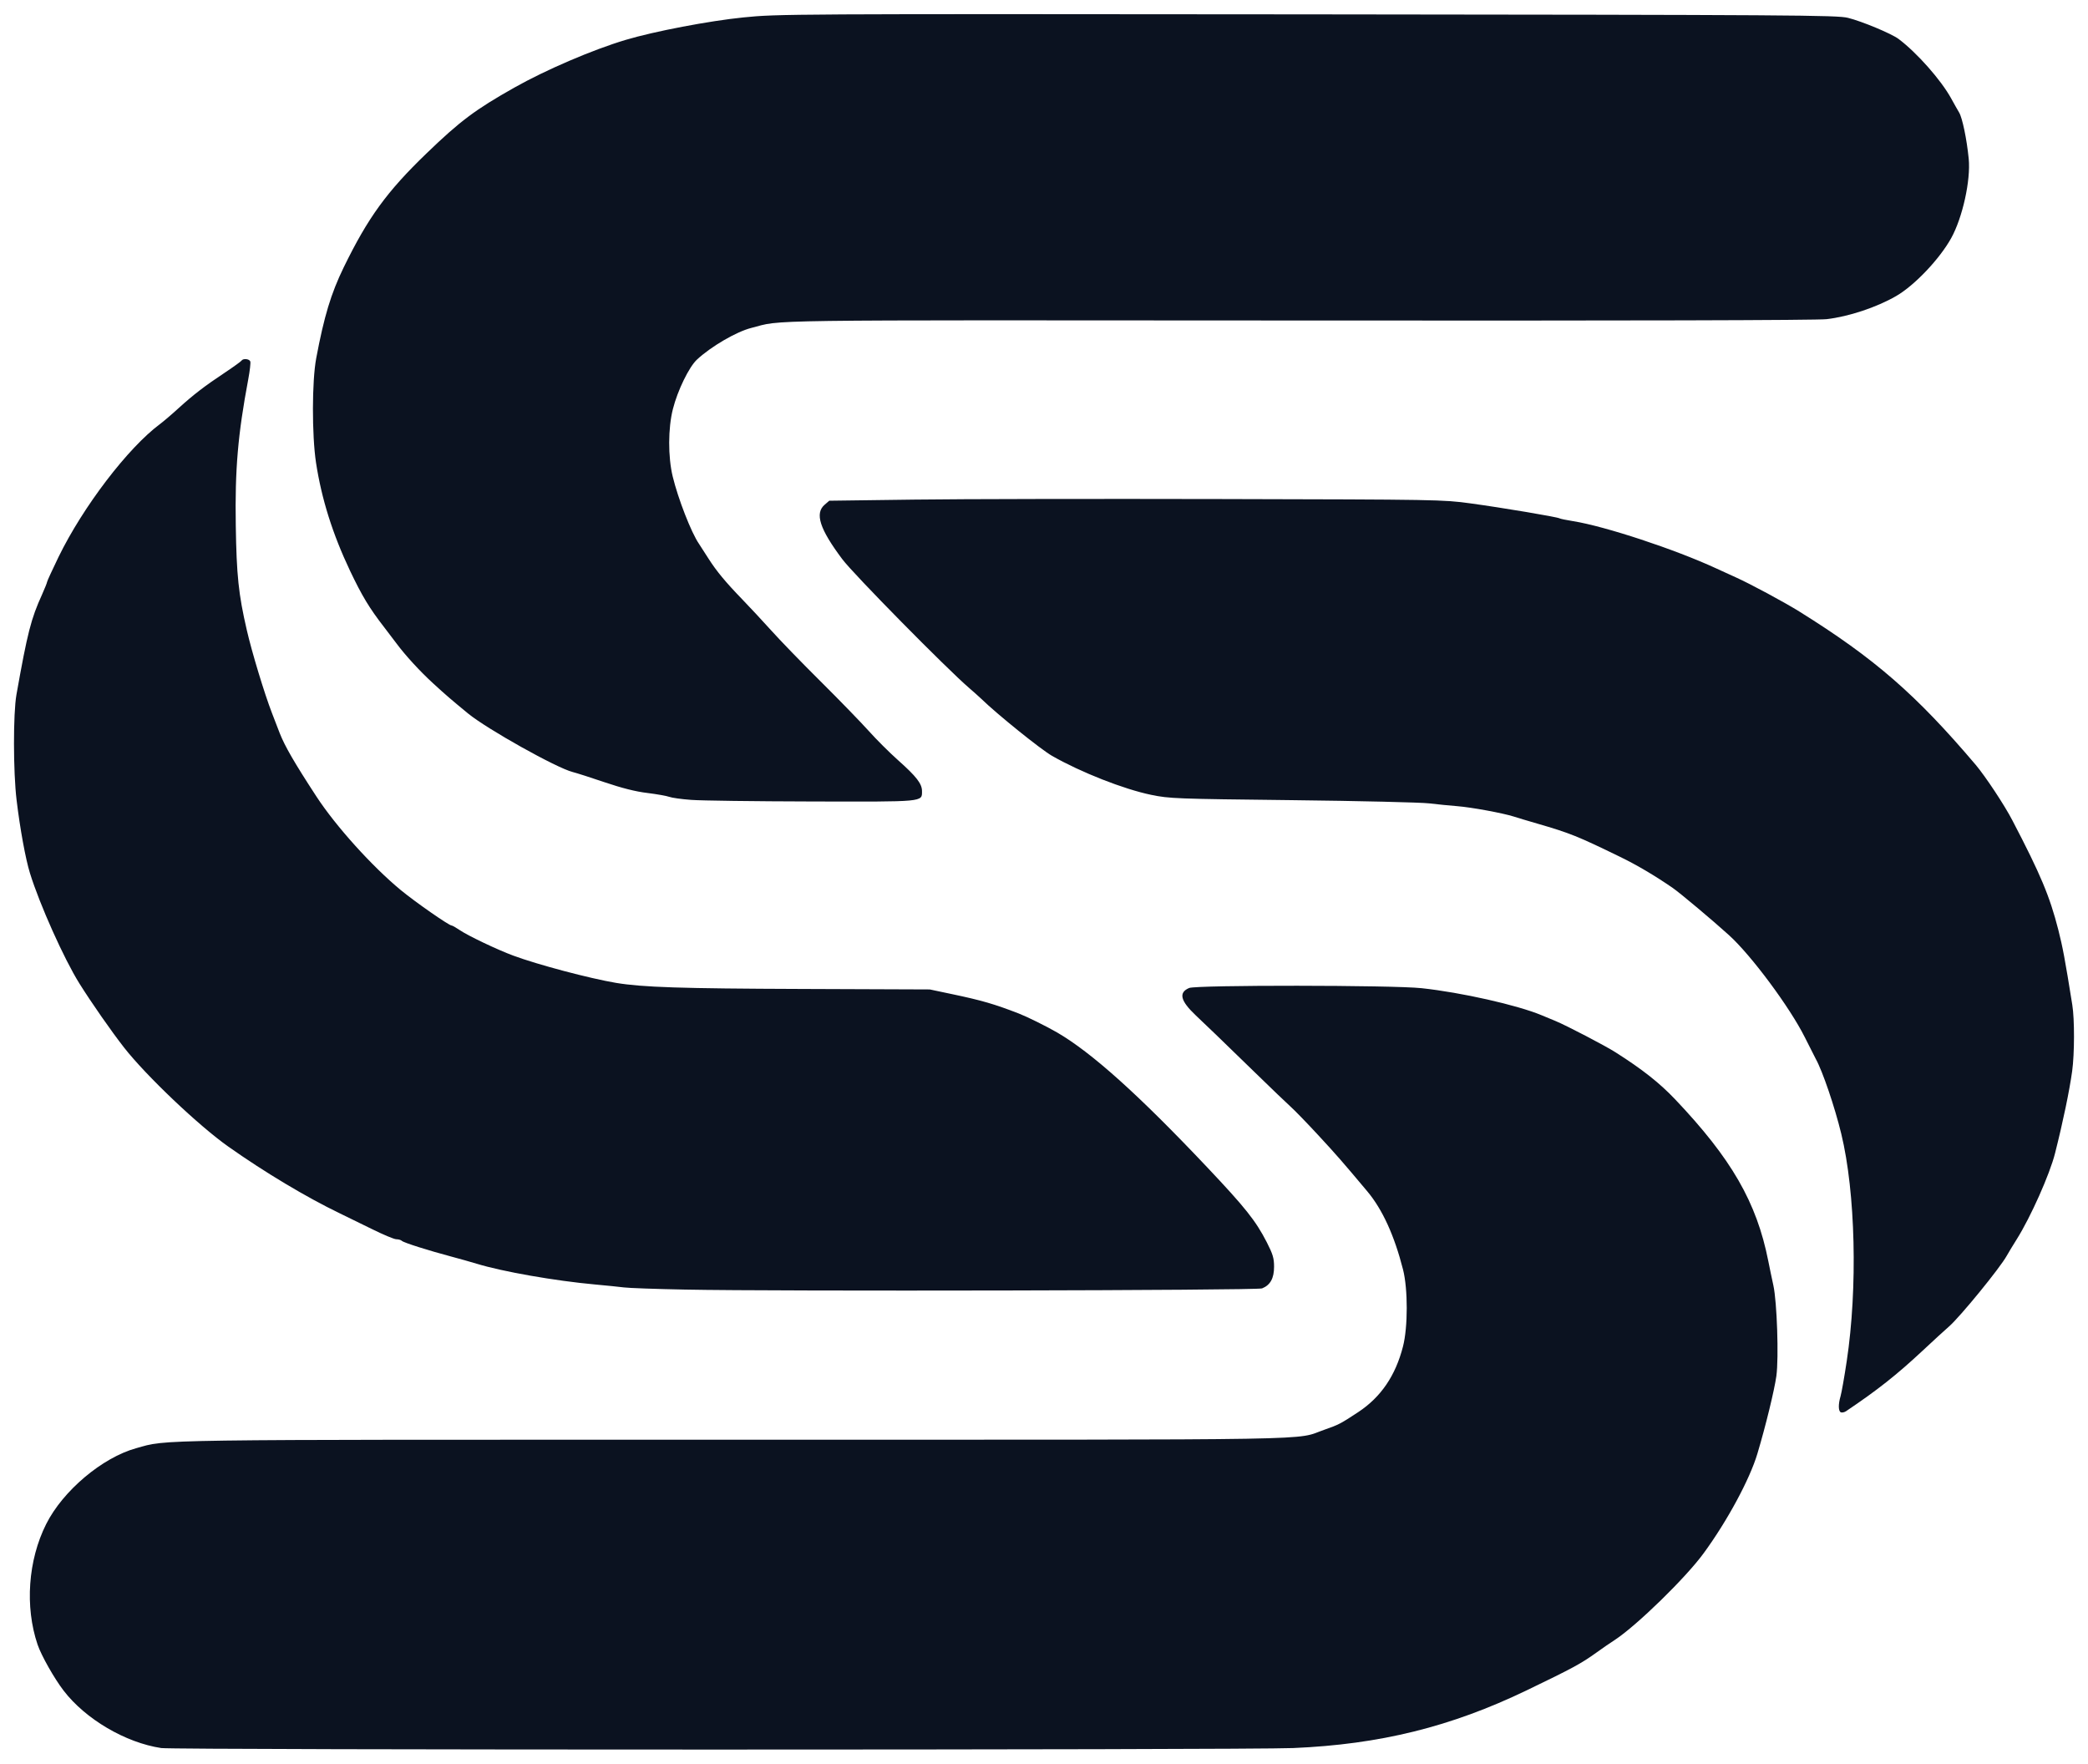
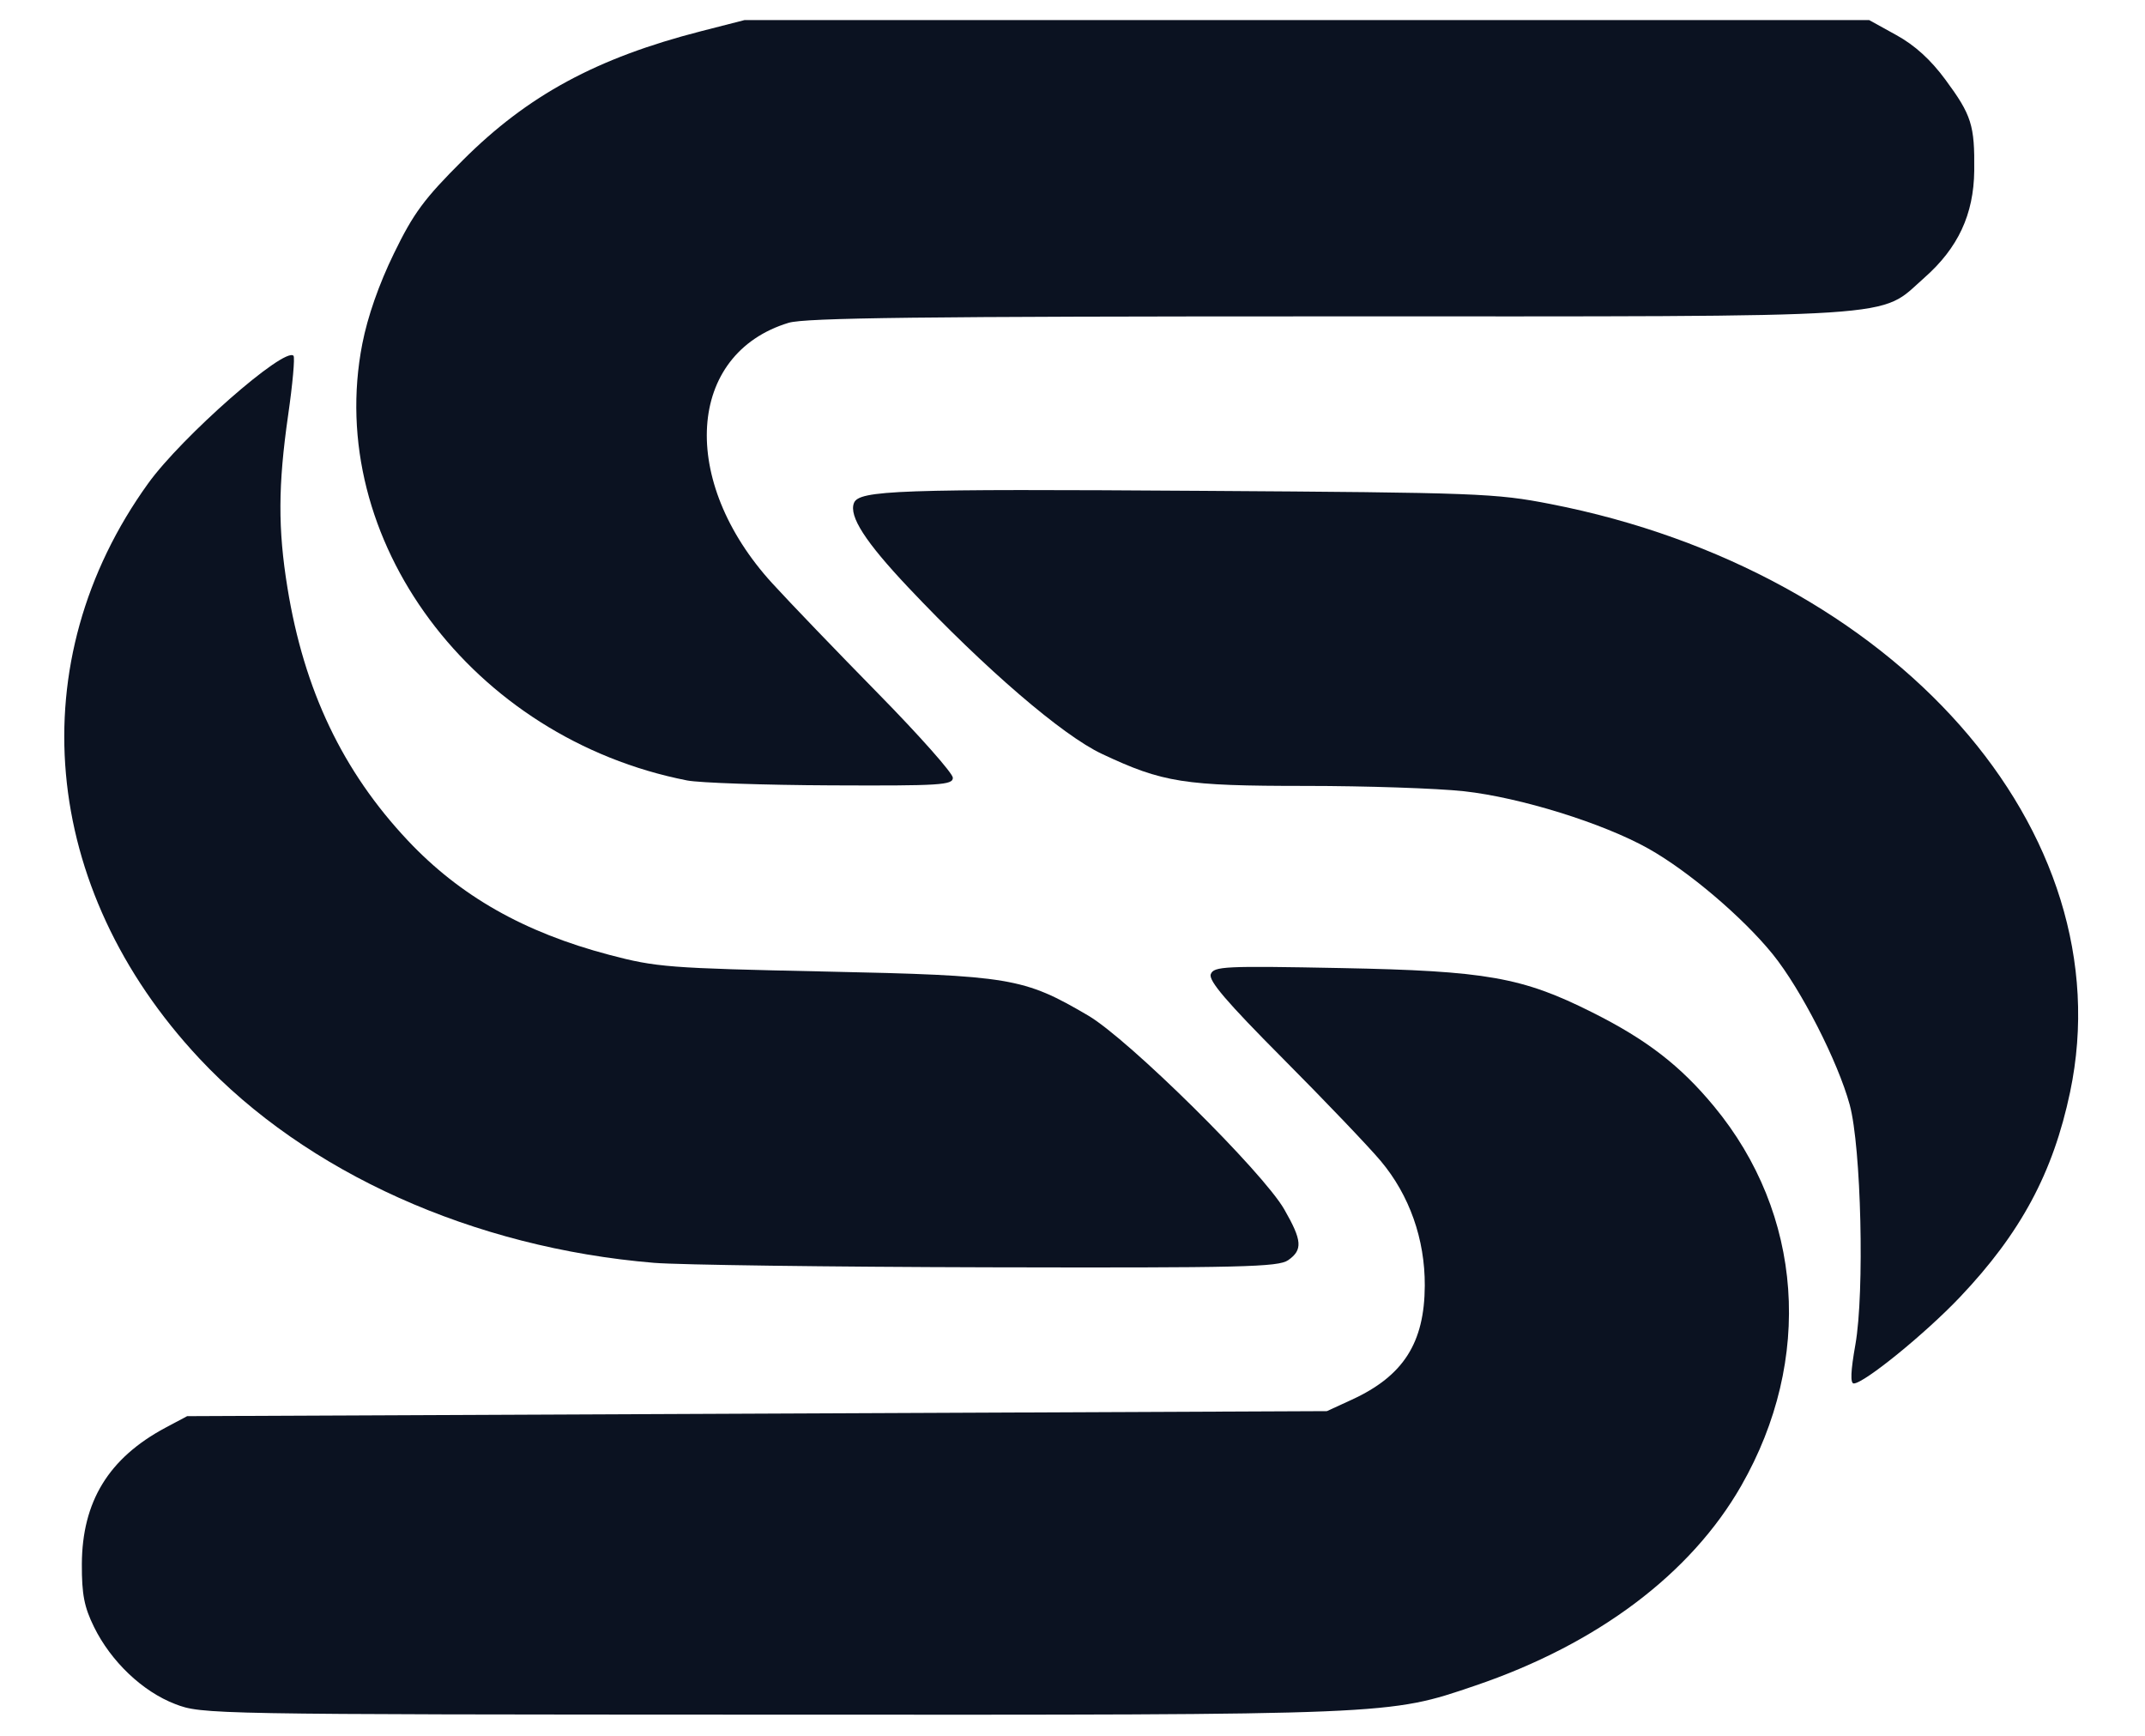
- <svg xmlns="http://www.w3.org/2000/svg" viewBox="174.25 139.25 299.50 253.00">
-   <path fill="#0B1220" fill-rule="evenodd" d="M197.38 389.98C192.26 389.21 186.52 385.84 183.38 381.75C182.02 379.98 180.18 376.72 179.64 375.14C177.80 369.71 178.27 363.04 180.87 357.86C183.27 353.08 188.91 348.32 193.79 346.97C198.40 345.69 194.51 345.75 279.85 345.75C366.96 345.75 359.72 345.87 364.25 344.31C366.28 343.60 366.53 343.47 369.08 341.79C372.32 339.65 374.42 336.57 375.49 332.39C376.21 329.60 376.21 324.15 375.50 321.35C374.26 316.48 372.56 312.75 370.39 310.15C366.80 305.87 366.00 304.95 363.27 302.00C361.68 300.28 359.93 298.48 359.39 298.00C358.85 297.52 356.56 295.32 354.30 293.12C348.98 287.95 347.38 286.40 345.77 284.89C343.56 282.80 343.27 281.62 344.82 280.96C345.87 280.52 374.00 280.54 378.17 280.99C383.85 281.60 391.89 283.41 395.38 284.87C395.93 285.10 396.82 285.47 397.38 285.70C398.97 286.36 404.50 289.24 406.00 290.20C409.84 292.64 412.28 294.57 414.50 296.90C422.61 305.44 426.22 311.69 427.89 320.12C428.08 321.09 428.41 322.66 428.62 323.62C429.14 325.95 429.41 334.00 429.05 336.62C428.77 338.63 427.52 343.78 426.33 347.75C425.24 351.42 422.01 357.41 418.61 362.05C416.04 365.57 409.01 372.42 405.88 374.47C405.32 374.82 404.14 375.64 403.25 376.28C400.99 377.90 399.83 378.52 393.24 381.70C382.35 386.94 372.20 389.45 359.75 389.98C353.00 390.27 199.33 390.27 197.38 389.98ZM438.31 341.83C437.93 341.68 437.91 340.68 438.26 339.50C438.40 339.02 438.80 336.77 439.14 334.50C440.73 323.98 440.40 310.30 438.36 301.88C437.42 298.01 435.68 292.89 434.71 291.15C434.57 290.89 433.85 289.47 433.12 288.01C430.98 283.73 425.45 276.28 422.26 273.39C420.03 271.36 415.17 267.28 414.17 266.60C411.63 264.85 409.06 263.33 406.63 262.15C400.53 259.18 399.44 258.74 394.75 257.38C393.44 257.00 391.93 256.55 391.38 256.37C389.80 255.87 385.31 255.04 383.25 254.88C382.22 254.80 380.41 254.62 379.24 254.48C378.06 254.34 369.23 254.13 359.61 254.02C342.83 253.83 342.01 253.80 339.38 253.26C335.43 252.44 329.32 250.04 325.16 247.67C323.55 246.75 317.29 241.71 315.02 239.50C314.66 239.16 313.87 238.45 313.25 237.92C310.04 235.16 296.65 221.58 295.07 219.46C291.83 215.14 291.09 212.88 292.54 211.64L293.20 211.07L305.41 210.91C312.13 210.82 331.91 210.79 349.38 210.83C380.48 210.90 381.21 210.91 385.16 211.45C389.72 212.07 397.63 213.40 397.95 213.60C398.07 213.67 398.94 213.85 399.89 214.00C404.47 214.73 414.50 218.04 420.38 220.76C420.93 221.01 422.22 221.60 423.25 222.07C425.38 223.03 430.16 225.61 432.34 226.96C443.15 233.70 449.08 238.86 457.65 248.96C459.05 250.63 461.78 254.74 462.92 256.95C466.95 264.67 468.26 267.80 469.49 272.61C470.11 275.04 470.45 276.82 471.50 283.40C471.83 285.45 471.82 290.40 471.48 292.88C471.08 295.74 470.19 300.05 469.02 304.68C468.26 307.69 465.53 313.82 463.53 317.00C462.97 317.89 462.32 318.96 462.09 319.38C461.12 321.13 455.41 328.12 453.83 329.50C453.31 329.95 451.58 331.53 450.00 333.01C446.29 336.47 443.58 338.61 439.05 341.66C438.82 341.82 438.48 341.89 438.31 341.83ZM272.50 324.22C268.31 324.14 264.37 324.00 263.75 323.91C263.13 323.83 261.27 323.64 259.62 323.49C253.87 322.97 246.30 321.64 242.62 320.51C241.80 320.26 240.17 319.80 239.00 319.49C235.69 318.61 232.15 317.49 231.89 317.23C231.76 317.10 231.40 317.00 231.09 317.00C230.79 317.00 229.21 316.34 227.58 315.53C225.96 314.73 223.89 313.72 223.00 313.29C218.22 310.99 212.22 307.40 207.01 303.72C202.78 300.74 195.22 293.56 192.05 289.51C190.20 287.14 187.37 283.08 185.63 280.30C183.43 276.78 179.94 268.99 178.55 264.50C177.92 262.48 177.12 258.11 176.63 254.01C176.14 249.97 176.13 241.59 176.61 238.88C178.19 229.99 178.70 228.00 180.28 224.53C180.67 223.65 181.00 222.84 181.00 222.73C181.00 222.62 181.74 221.01 182.64 219.15C186.16 211.93 192.62 203.46 197.23 200.05C197.72 199.68 198.91 198.67 199.87 197.79C201.97 195.88 203.63 194.60 206.56 192.66C207.76 191.86 208.81 191.10 208.89 190.98C209.11 190.63 210.00 190.71 210.15 191.09C210.22 191.28 210.09 192.43 209.86 193.65C208.37 201.58 207.94 206.57 208.07 214.62C208.18 221.75 208.46 224.48 209.65 229.62C210.37 232.77 212.19 238.76 213.25 241.50C213.49 242.12 213.99 243.41 214.36 244.38C215.10 246.27 216.46 248.63 219.64 253.50C222.43 257.77 227.62 263.52 231.75 266.93C233.84 268.65 238.65 272.00 239.03 272.00C239.14 272.00 239.65 272.29 240.18 272.65C241.38 273.47 245.60 275.48 247.88 276.32C251.38 277.62 258.82 279.59 262.62 280.23C266.44 280.86 271.86 281.04 289.25 281.10L307.62 281.17L310.75 281.83C315.09 282.74 316.89 283.27 320.38 284.62C321.63 285.11 324.28 286.42 325.88 287.34C330.84 290.23 337.52 296.22 347.40 306.67C352.86 312.45 354.37 314.34 355.95 317.42C356.83 319.15 357.00 319.71 357.00 320.95C357.00 322.60 356.46 323.58 355.28 324.05C354.55 324.35 285.64 324.49 272.50 324.22ZM273.38 253.98C272.00 253.88 270.59 253.68 270.23 253.54C269.88 253.41 268.48 253.16 267.11 252.99C265.42 252.79 263.46 252.29 261.00 251.46C259.01 250.78 256.93 250.12 256.38 249.98C254.06 249.39 244.11 243.82 241.39 241.59C238.90 239.54 238.21 238.95 236.36 237.25C234.48 235.53 232.38 233.24 231.12 231.54C230.85 231.17 230.06 230.14 229.38 229.25C227.21 226.45 226.18 224.73 224.46 221.12C221.96 215.85 220.38 210.83 219.58 205.62C218.98 201.65 218.99 193.90 219.61 190.62C220.74 184.61 221.73 181.35 223.54 177.62C227.03 170.46 229.74 166.73 235.43 161.25C240.25 156.60 242.42 154.98 248.00 151.83C252.51 149.28 259.27 146.38 264.00 144.97C268.07 143.75 276.00 142.24 280.87 141.75C285.79 141.25 287.14 141.24 361.75 141.31C431.76 141.38 437.76 141.42 439.32 141.81C441.31 142.30 445.55 144.07 446.57 144.83C449.20 146.80 452.67 150.72 454.13 153.38C454.50 154.06 455.01 154.96 455.26 155.38C455.73 156.16 456.36 159.20 456.64 162.02C456.94 165.11 455.76 170.45 454.13 173.40C452.46 176.41 448.85 180.21 446.22 181.72C443.41 183.34 439.43 184.66 436.25 185.03C434.88 185.19 407.91 185.26 360.38 185.22C280.96 185.17 286.71 185.09 282.00 186.29C279.88 186.83 276.25 188.94 274.23 190.82C273.09 191.87 271.44 195.26 270.77 197.92C270.07 200.66 270.06 204.77 270.74 207.59C271.51 210.78 273.41 215.66 274.51 217.25C274.74 217.59 275.36 218.55 275.88 219.38C277.02 221.17 278.32 222.74 280.75 225.25C281.75 226.28 283.58 228.25 284.82 229.62C286.05 231.00 289.27 234.32 291.97 237.00C294.67 239.68 297.75 242.86 298.83 244.06C299.90 245.26 301.81 247.17 303.08 248.30C305.72 250.65 306.50 251.67 306.50 252.72C306.50 254.30 306.94 254.25 290.63 254.21C282.52 254.19 274.75 254.09 273.38 253.98Z" />
+ <svg xmlns="http://www.w3.org/2000/svg" viewBox="39.2 45.0 427.2 345.6" fill="none">
+   <path d="M74.071 384.32C67.601 381.84 61.301 375.86 57.921 368.97C55.971 365.01 55.481 362.48 55.501 356.5C55.551 343.99 60.851 335.34 72.171 329.29L76.471 327L189.971 326.5L303.471 326L308.471 323.7C318.711 318.98 322.911 312.4 322.961 301C323.001 291.76 319.911 283.01 314.201 276.2C311.801 273.34 303.051 264.18 294.761 255.85C283.471 244.5 279.851 240.26 280.341 238.99C280.941 237.42 283.091 237.32 306.231 237.77C335.231 238.33 342.361 239.59 356.341 246.61C367.171 252.04 373.841 257.19 380.551 265.29C398.311 286.74 400.391 315.68 385.991 340.85C375.941 358.42 357.311 372.41 332.971 380.67C315.651 386.55 317.011 386.5 192.971 386.44C80.561 386.4 79.421 386.38 74.071 384.32Z" fill-rule="evenodd" clip-rule="evenodd" fill="#0B1221" />
+   <path d="M408.721 312.75C410.561 302.35 409.881 273.41 407.591 265C405.241 256.37 397.871 241.96 392.271 235.03C386.301 227.66 375.421 218.42 367.471 213.97C358.441 208.91 341.951 203.79 330.761 202.56C325.421 201.98 311.231 201.5 299.221 201.5C274.981 201.5 270.821 200.85 258.631 195.11C250.791 191.42 235.421 178.21 220.121 162C211.541 152.91 208.251 147.81 209.271 145.17C210.251 142.61 218.131 142.33 278.471 142.74C333.581 143.1 337.041 143.23 347.971 145.36C416.611 158.73 462.401 210.53 451.481 262.47C448.101 278.54 441.661 290.53 429.541 303.3C422.681 310.53 410.461 320.47 408.401 320.49C407.681 320.5 407.781 318.04 408.721 312.75Z" fill-rule="evenodd" clip-rule="evenodd" fill="#0B1221" />
+   <path d="M169.471 296.47C133.491 293.49 100.181 278.51 78.881 255.75C47.181 221.86 43.171 176.72 68.701 141.27C75.371 132 95.831 114.03 97.651 115.84C97.961 116.15 97.481 121.49 96.581 127.7C94.581 141.62 94.541 150.32 96.451 162.05C99.751 182.44 107.451 198.59 120.421 212.37C130.831 223.43 143.591 230.67 160.551 235.14C169.921 237.61 172.311 237.8 203.471 238.46C240.451 239.25 243.061 239.69 255.911 247.22C263.951 251.93 290.711 278.37 294.981 285.83C298.541 292.03 298.681 293.89 295.751 295.94C293.791 297.31 286.601 297.48 236.001 297.36C204.361 297.28 174.421 296.88 169.471 296.47Z" fill-rule="evenodd" clip-rule="evenodd" fill="#0B1221" />
+   <path d="M176.041 200.41C133.201 192.01 103.741 152.4 111.361 113.45C112.421 108.03 114.671 101.6 117.641 95.5C121.561 87.44 123.641 84.62 131.371 76.91C144.321 63.97 158.031 56.55 178.841 51.21L187.471 49H299.471H411.471L416.901 52C420.581 54.03 423.731 56.9 426.661 60.88C431.871 67.94 432.491 69.92 432.391 79C432.291 87.7 429.171 94.39 422.441 100.32C413.171 108.48 420.561 108 303.971 108C222.861 108 199.561 108.28 196.261 109.28C175.941 115.45 174.361 140.76 193.021 161.17C196.451 164.93 205.951 174.81 214.121 183.13C222.291 191.45 228.971 198.99 228.971 199.88C228.971 201.33 226.451 201.49 204.721 201.39C191.381 201.33 178.471 200.89 176.041 200.41Z" fill-rule="evenodd" clip-rule="evenodd" fill="#0B1221" />
</svg>
